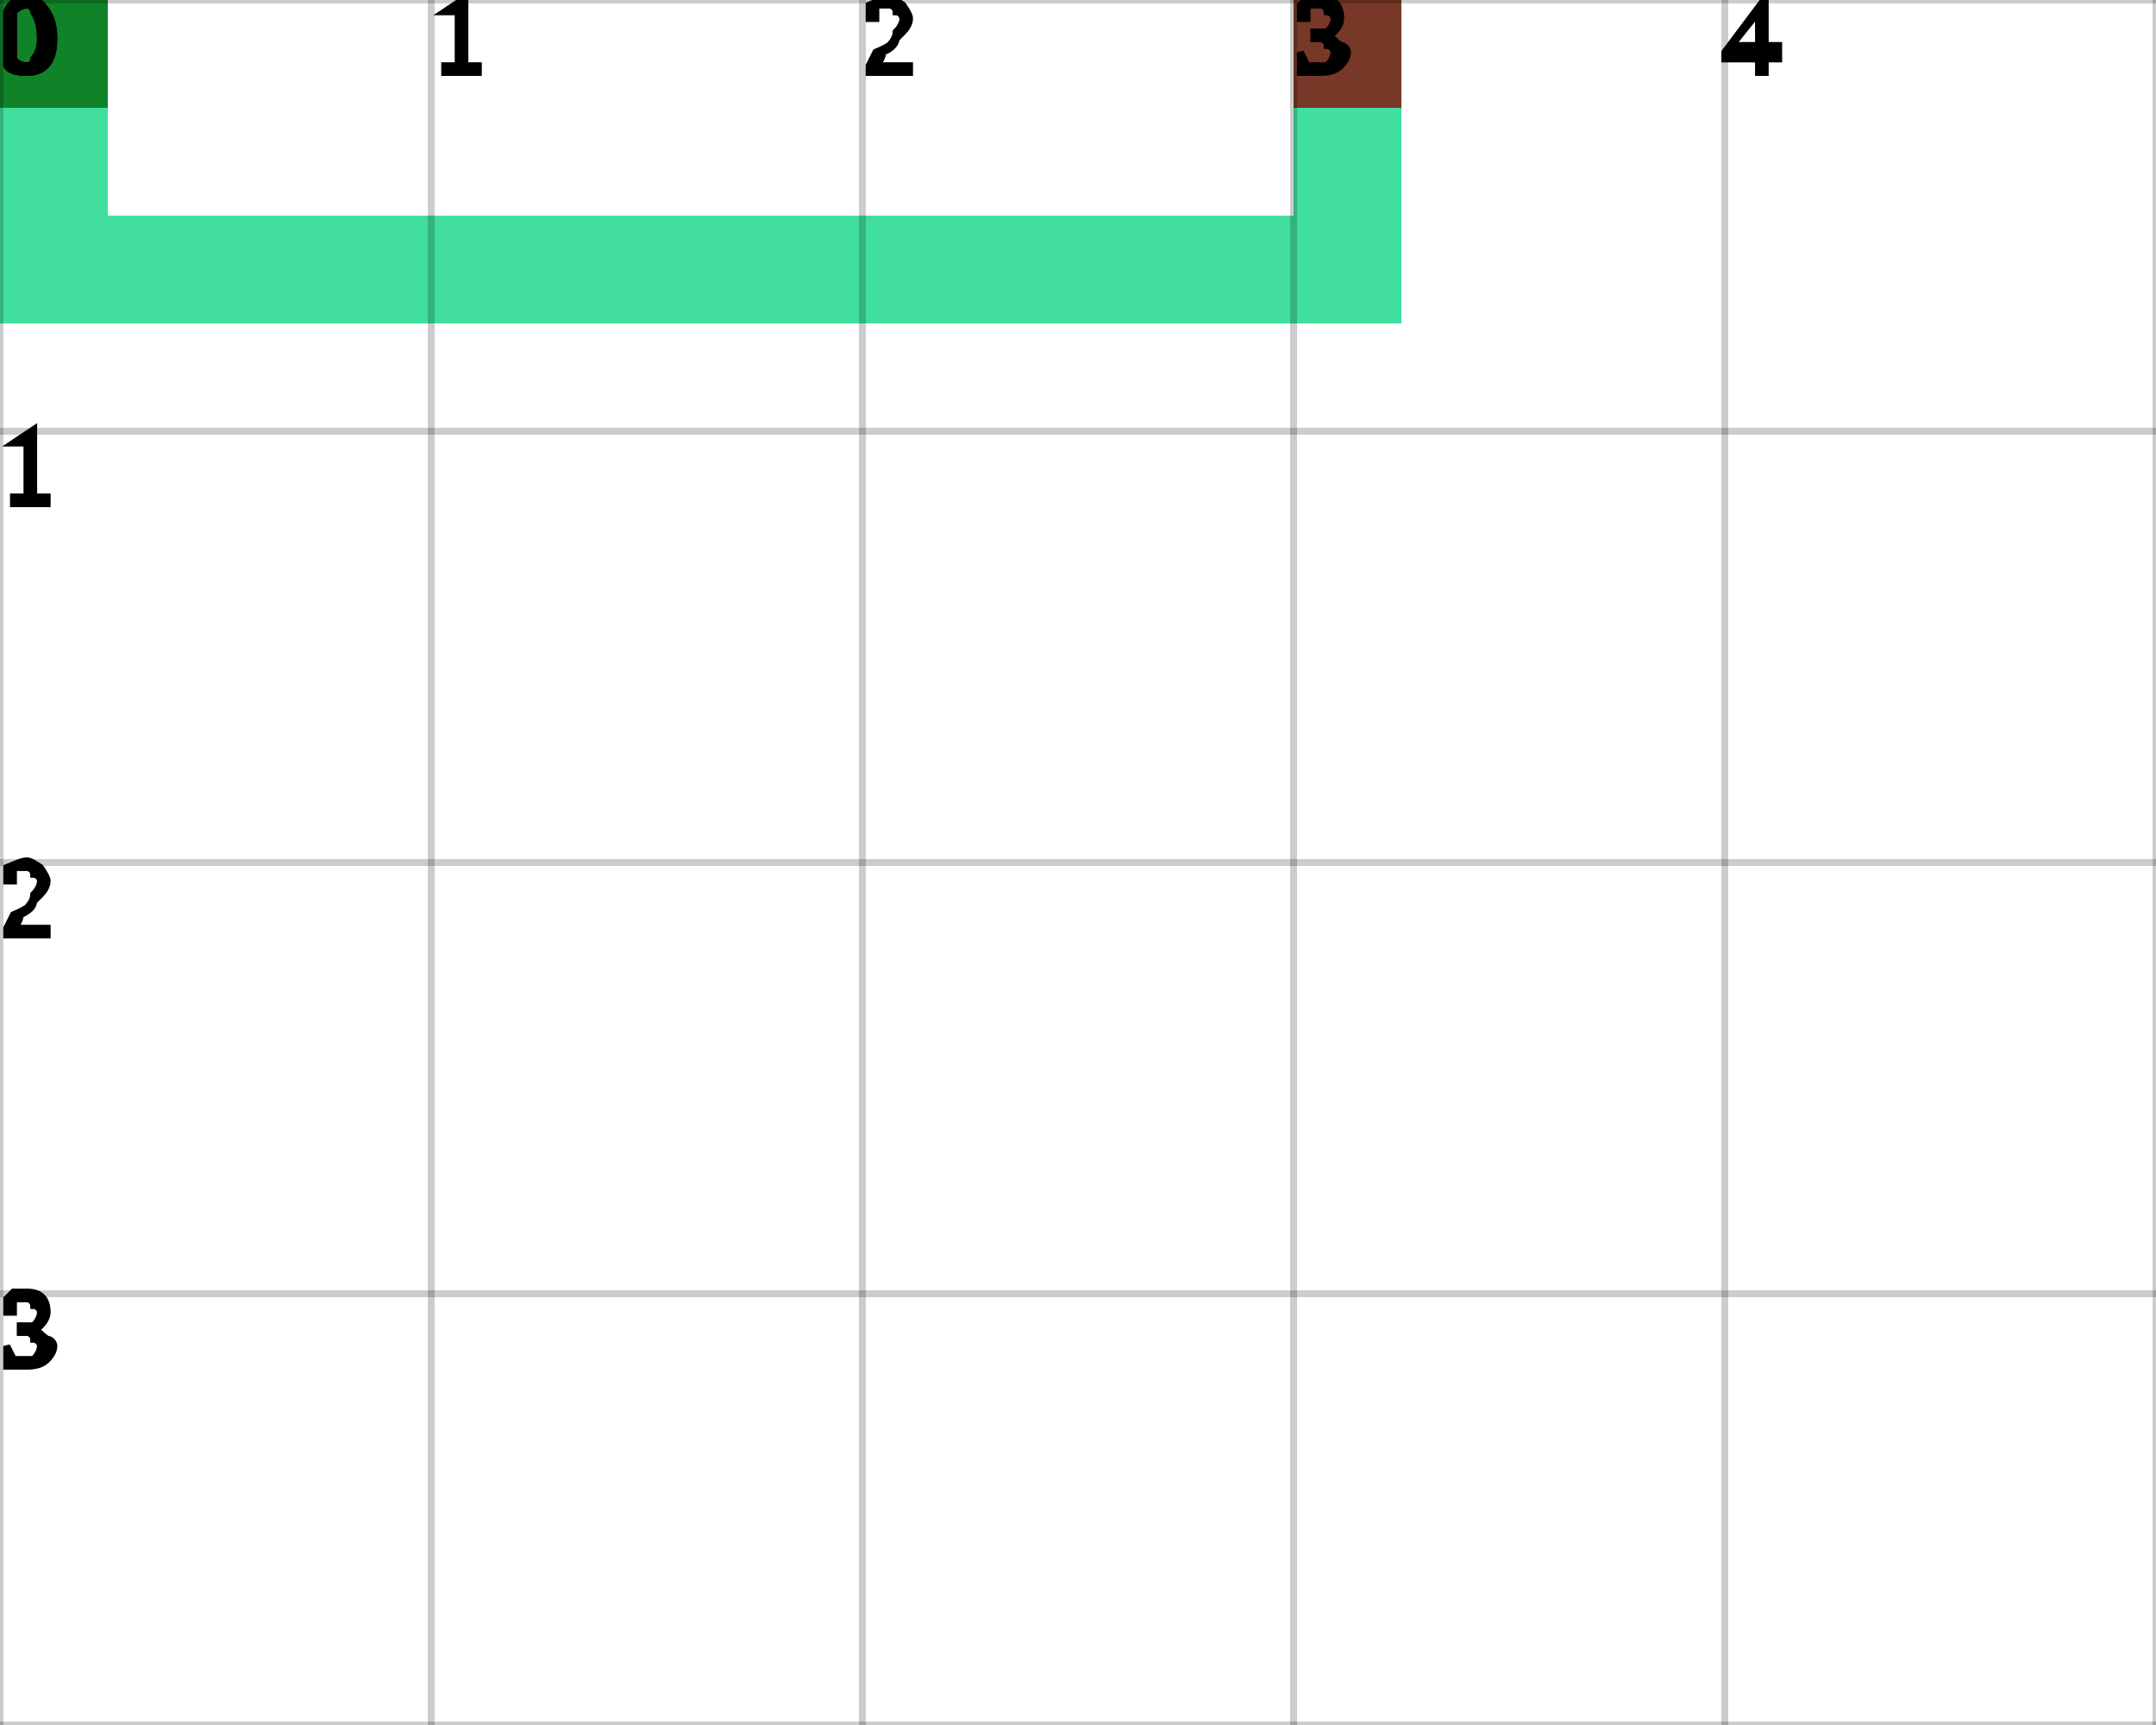
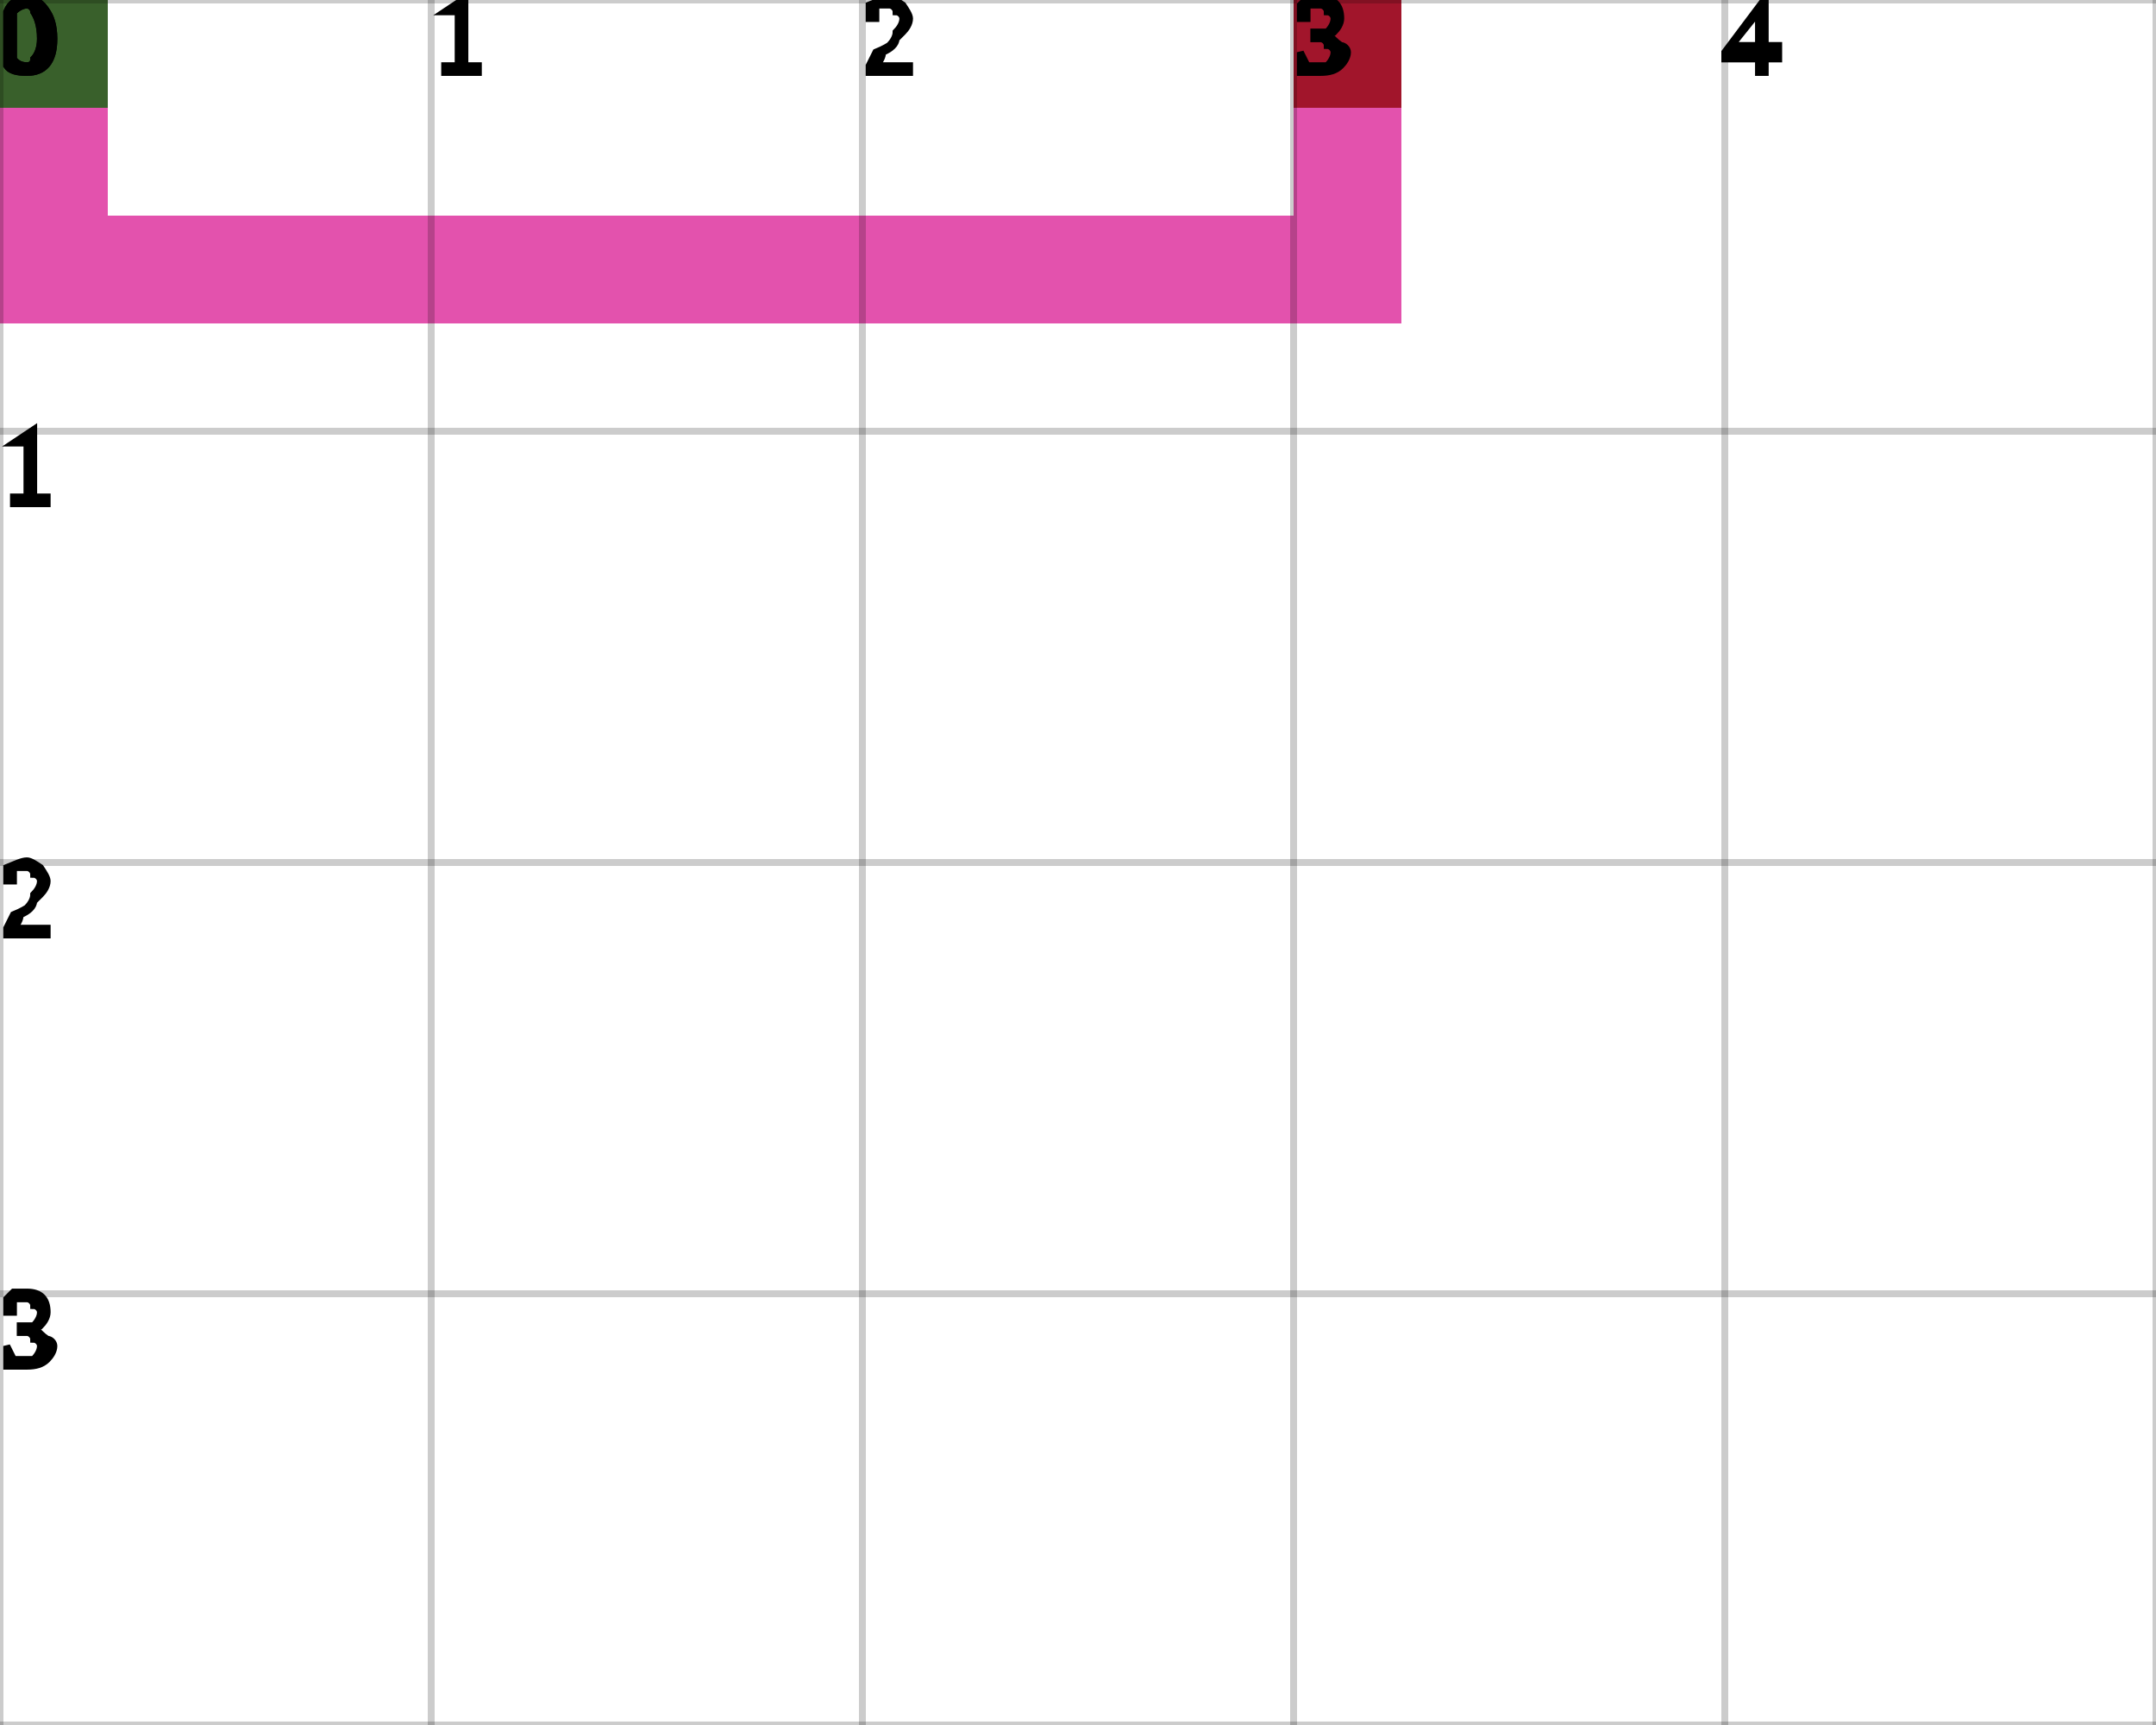
<svg xmlns="http://www.w3.org/2000/svg" height="100%" viewBox="0 0 5 4" width="100%" background-color="none">
-   <path d="M 0.25 0 L 0 0 L 0 0.75 L 0.25 0.75 Z" fill="#01D380" opacity="0.75" stroke="transparent" stroke-width="0.5" />
-   <path d="M 0.25 0.75 L 3.25 0.75 L 3.25 0.5 L 0.25 0.5 Z" fill="#01D380" opacity="0.75" stroke="transparent" stroke-width="0.5" />
-   <path d="M 3.25 0.5 L 3 0.5 L 3 0 L 3.25 0 Z" fill="#01D380" opacity="0.75" stroke="transparent" stroke-width="0.5" />
+   <path d="M 0.25 0 L 0 0 L 0 0.75 L 0.25 0.75 Z" fill="#D91891" opacity="0.75" stroke="transparent" stroke-width="0.5" />
+   <path d="M 0.25 0.75 L 3.25 0.75 L 3.25 0.5 L 0.25 0.5 Z" fill="#D91891" opacity="0.75" stroke="transparent" stroke-width="0.5" />
+   <path d="M 3.25 0.5 L 3 0.5 L 3 0 L 3.25 0 Z" fill="#D91891" opacity="0.75" stroke="transparent" stroke-width="0.5" />
  <rect fill="darkGreen" height="0.25" opacity="0.75" stroke="transparent" stroke-width="0.5" width="0.25" x="0" y="0" />
  <rect fill="darkRed" height="0.25" opacity="0.75" stroke="transparent" stroke-width="0.5" width="0.25" x="3" y="0" />
  <line dominant-baseline="hanging" fill="transparent" font-size="0.25" opacity="0.2" stroke="black" stroke-width="0.016" text-anchor="start" x1="0" x2="0" y1="0" y2="4" />
  <text dominant-baseline="hanging" fill="black" font-size="0.25" opacity="1" stroke="black" stroke-width="0.016" text-anchor="start" x="0" y="0">0</text>
  <line dominant-baseline="hanging" fill="transparent" font-size="0.25" opacity="0.2" stroke="black" stroke-width="0.016" text-anchor="start" x1="1" x2="1" y1="0" y2="4" />
  <text dominant-baseline="hanging" fill="black" font-size="0.25" opacity="1" stroke="black" stroke-width="0.016" text-anchor="start" x="1" y="0">1</text>
  <line dominant-baseline="hanging" fill="transparent" font-size="0.25" opacity="0.2" stroke="black" stroke-width="0.016" text-anchor="start" x1="2" x2="2" y1="0" y2="4" />
  <text dominant-baseline="hanging" fill="black" font-size="0.25" opacity="1" stroke="black" stroke-width="0.016" text-anchor="start" x="2" y="0">2</text>
  <line dominant-baseline="hanging" fill="transparent" font-size="0.25" opacity="0.2" stroke="black" stroke-width="0.016" text-anchor="start" x1="3" x2="3" y1="0" y2="4" />
  <text dominant-baseline="hanging" fill="black" font-size="0.25" opacity="1" stroke="black" stroke-width="0.016" text-anchor="start" x="3" y="0">3</text>
  <line dominant-baseline="hanging" fill="transparent" font-size="0.25" opacity="0.2" stroke="black" stroke-width="0.016" text-anchor="start" x1="4" x2="4" y1="0" y2="4" />
  <text dominant-baseline="hanging" fill="black" font-size="0.25" opacity="1" stroke="black" stroke-width="0.016" text-anchor="start" x="4" y="0">4</text>
  <line dominant-baseline="hanging" fill="transparent" font-size="0.25" opacity="0.2" stroke="black" stroke-width="0.016" text-anchor="start" x1="5" x2="5" y1="0" y2="4" />
  <line dominant-baseline="hanging" fill="transparent" font-size="0.25" opacity="0.2" stroke="black" stroke-width="0.016" text-anchor="start" x1="0" x2="5" y1="0" y2="0" />
  <text dominant-baseline="hanging" fill="black" font-size="0.25" opacity="1" stroke="black" stroke-width="0.016" text-anchor="start" x="0" y="0">0</text>
  <line dominant-baseline="hanging" fill="transparent" font-size="0.25" opacity="0.2" stroke="black" stroke-width="0.016" text-anchor="start" x1="0" x2="5" y1="1" y2="1" />
  <text dominant-baseline="hanging" fill="black" font-size="0.25" opacity="1" stroke="black" stroke-width="0.016" text-anchor="start" x="0" y="1">1</text>
  <line dominant-baseline="hanging" fill="transparent" font-size="0.25" opacity="0.2" stroke="black" stroke-width="0.016" text-anchor="start" x1="0" x2="5" y1="2" y2="2" />
  <text dominant-baseline="hanging" fill="black" font-size="0.25" opacity="1" stroke="black" stroke-width="0.016" text-anchor="start" x="0" y="2">2</text>
  <line dominant-baseline="hanging" fill="transparent" font-size="0.25" opacity="0.2" stroke="black" stroke-width="0.016" text-anchor="start" x1="0" x2="5" y1="3" y2="3" />
  <text dominant-baseline="hanging" fill="black" font-size="0.25" opacity="1" stroke="black" stroke-width="0.016" text-anchor="start" x="0" y="3">3</text>
  <line dominant-baseline="hanging" fill="transparent" font-size="0.25" opacity="0.2" stroke="black" stroke-width="0.016" text-anchor="start" x1="0" x2="5" y1="4" y2="4" />
</svg>
